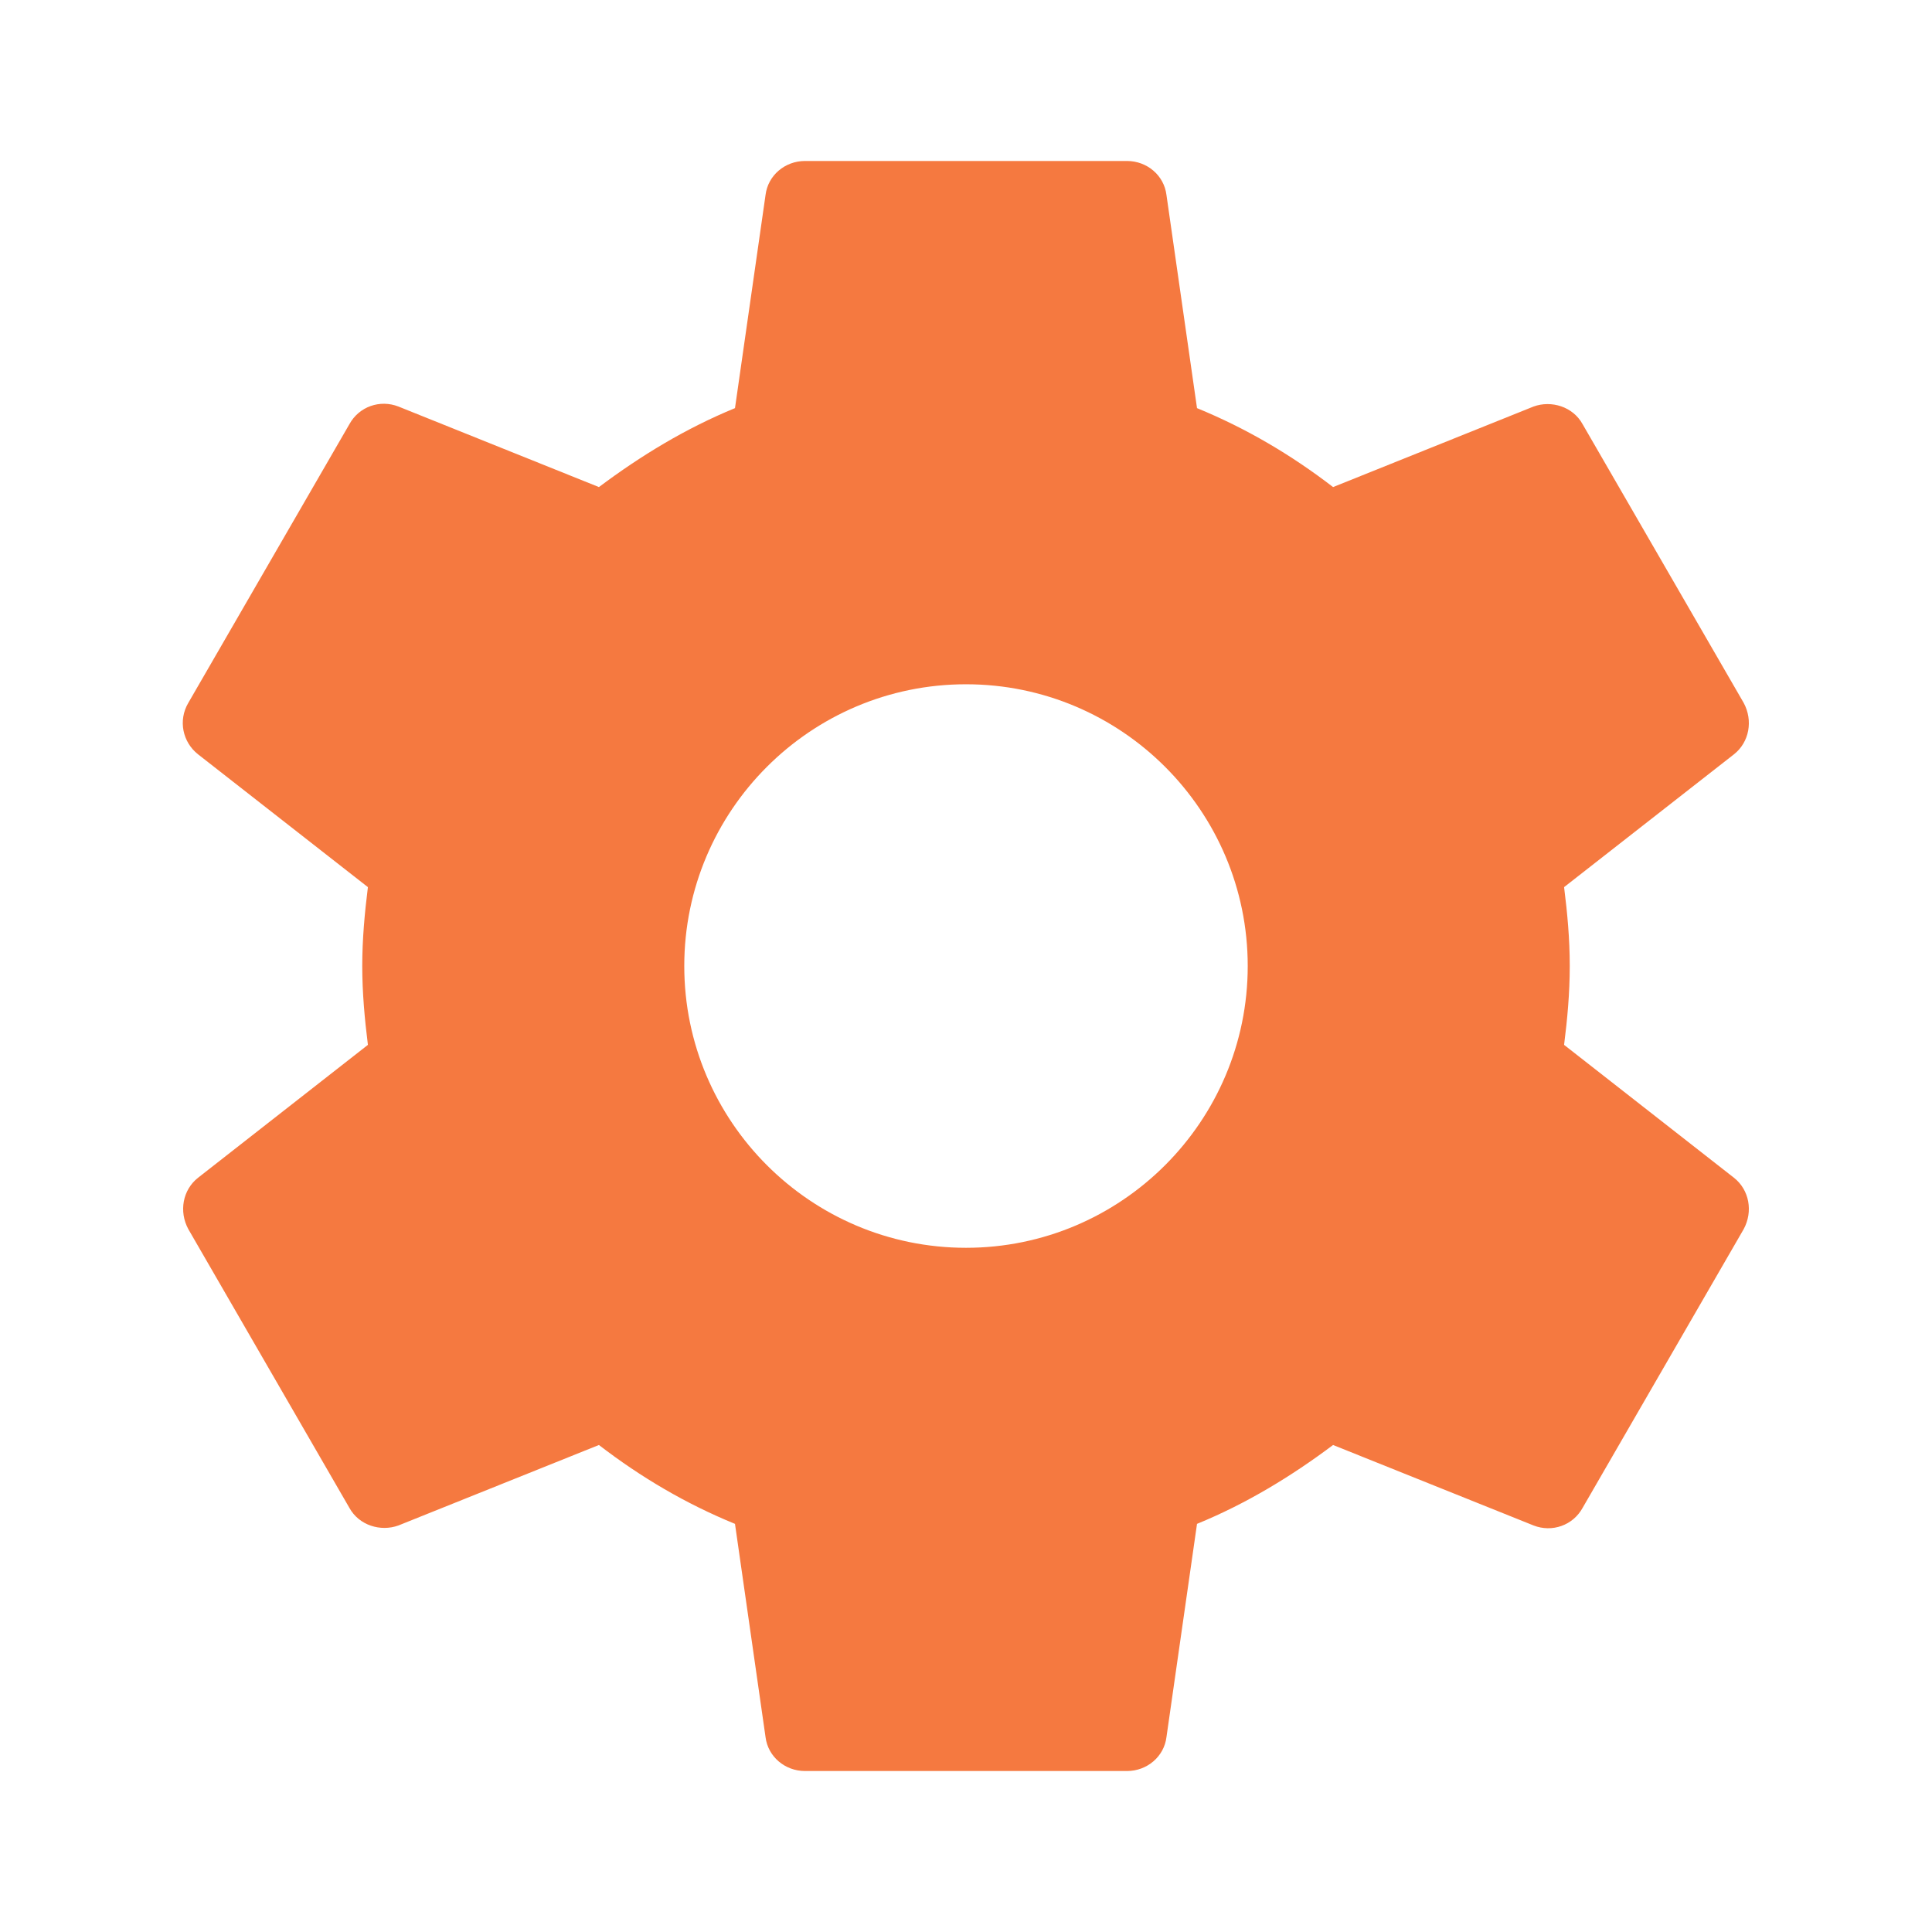
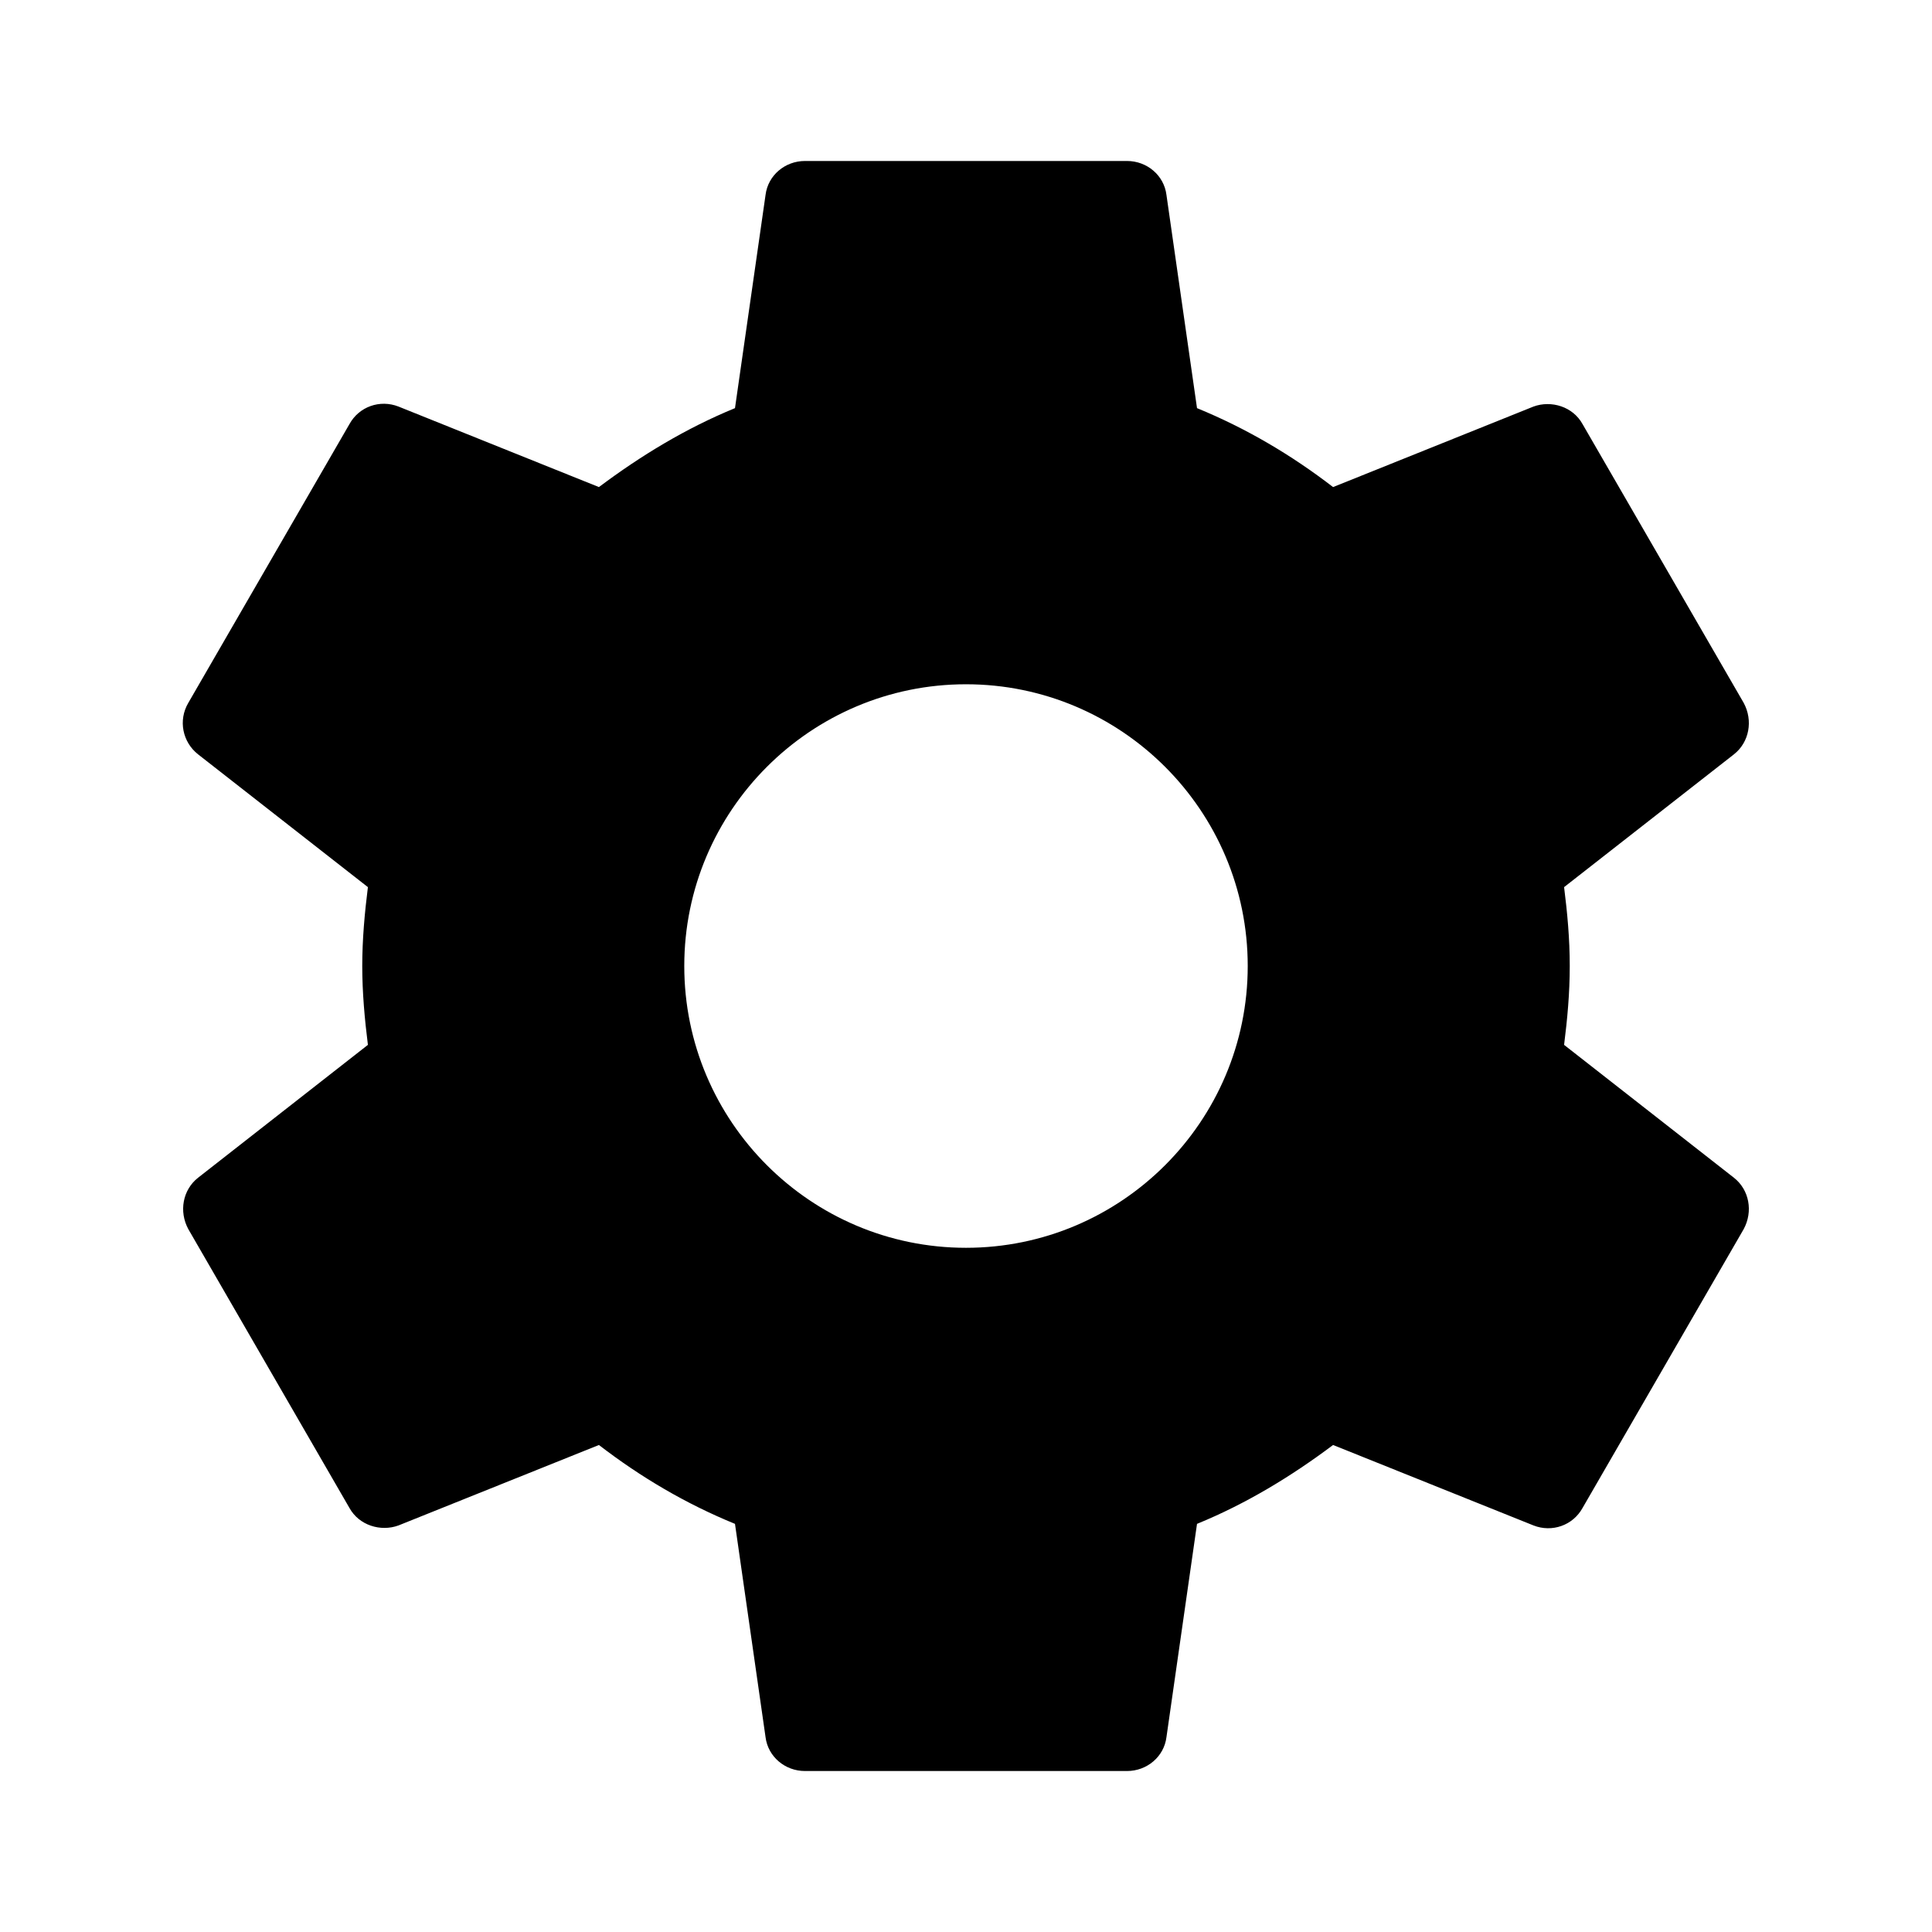
<svg xmlns="http://www.w3.org/2000/svg" viewBox="0 0 28 28">
-   <path d="M22.668 15.143C22.715 14.77 22.75 14.397 22.75 14C22.75 13.604 22.715 13.23 22.668 12.857L25.13 10.932C25.352 10.757 25.41 10.442 25.27 10.185L22.937 6.149C22.797 5.892 22.482 5.798 22.225 5.892L19.32 7.059C18.713 6.592 18.06 6.207 17.348 5.915L16.905 2.824C16.87 2.543 16.625 2.333 16.333 2.333H11.667C11.375 2.333 11.13 2.543 11.095 2.824L10.652 5.915C9.94 6.207 9.287 6.604 8.68 7.059L5.775 5.892C5.507 5.787 5.203 5.892 5.063 6.149L2.73 10.185C2.578 10.442 2.648 10.757 2.87 10.932L5.332 12.857C5.285 13.23 5.25 13.615 5.25 14C5.25 14.385 5.285 14.77 5.332 15.143L2.87 17.069C2.648 17.244 2.59 17.558 2.73 17.815L5.063 21.852C5.203 22.108 5.518 22.202 5.775 22.108L8.68 20.942C9.287 21.409 9.94 21.794 10.652 22.085L11.095 25.177C11.13 25.457 11.375 25.667 11.667 25.667H16.333C16.625 25.667 16.87 25.457 16.905 25.177L17.348 22.085C18.06 21.794 18.713 21.397 19.32 20.942L22.225 22.108C22.493 22.213 22.797 22.108 22.937 21.852L25.27 17.815C25.41 17.558 25.352 17.244 25.13 17.069L22.668 15.143ZM14 18.084C11.748 18.084 9.917 16.252 9.917 14C9.917 11.748 11.748 9.917 14 9.917C16.252 9.917 18.083 11.748 18.083 14C18.083 16.252 16.252 18.084 14 18.084Z" fill="#F57940" />
+   <path d="M22.668 15.143C22.715 14.77 22.75 14.397 22.75 14C22.75 13.604 22.715 13.23 22.668 12.857L25.13 10.932C25.352 10.757 25.41 10.442 25.27 10.185L22.937 6.149C22.797 5.892 22.482 5.798 22.225 5.892L19.32 7.059C18.713 6.592 18.06 6.207 17.348 5.915L16.905 2.824C16.87 2.543 16.625 2.333 16.333 2.333H11.667C11.375 2.333 11.13 2.543 11.095 2.824L10.652 5.915C9.94 6.207 9.287 6.604 8.68 7.059L5.775 5.892C5.507 5.787 5.203 5.892 5.063 6.149L2.73 10.185C2.578 10.442 2.648 10.757 2.87 10.932L5.332 12.857C5.285 13.23 5.25 13.615 5.25 14C5.25 14.385 5.285 14.77 5.332 15.143L2.87 17.069C2.648 17.244 2.59 17.558 2.73 17.815L5.063 21.852C5.203 22.108 5.518 22.202 5.775 22.108L8.68 20.942C9.287 21.409 9.94 21.794 10.652 22.085L11.095 25.177C11.13 25.457 11.375 25.667 11.667 25.667H16.333C16.625 25.667 16.87 25.457 16.905 25.177L17.348 22.085C18.06 21.794 18.713 21.397 19.32 20.942L22.225 22.108C22.493 22.213 22.797 22.108 22.937 21.852L25.27 17.815C25.41 17.558 25.352 17.244 25.13 17.069L22.668 15.143ZM14 18.084C11.748 18.084 9.917 16.252 9.917 14C9.917 11.748 11.748 9.917 14 9.917C16.252 9.917 18.083 11.748 18.083 14C18.083 16.252 16.252 18.084 14 18.084Z" />
</svg>
